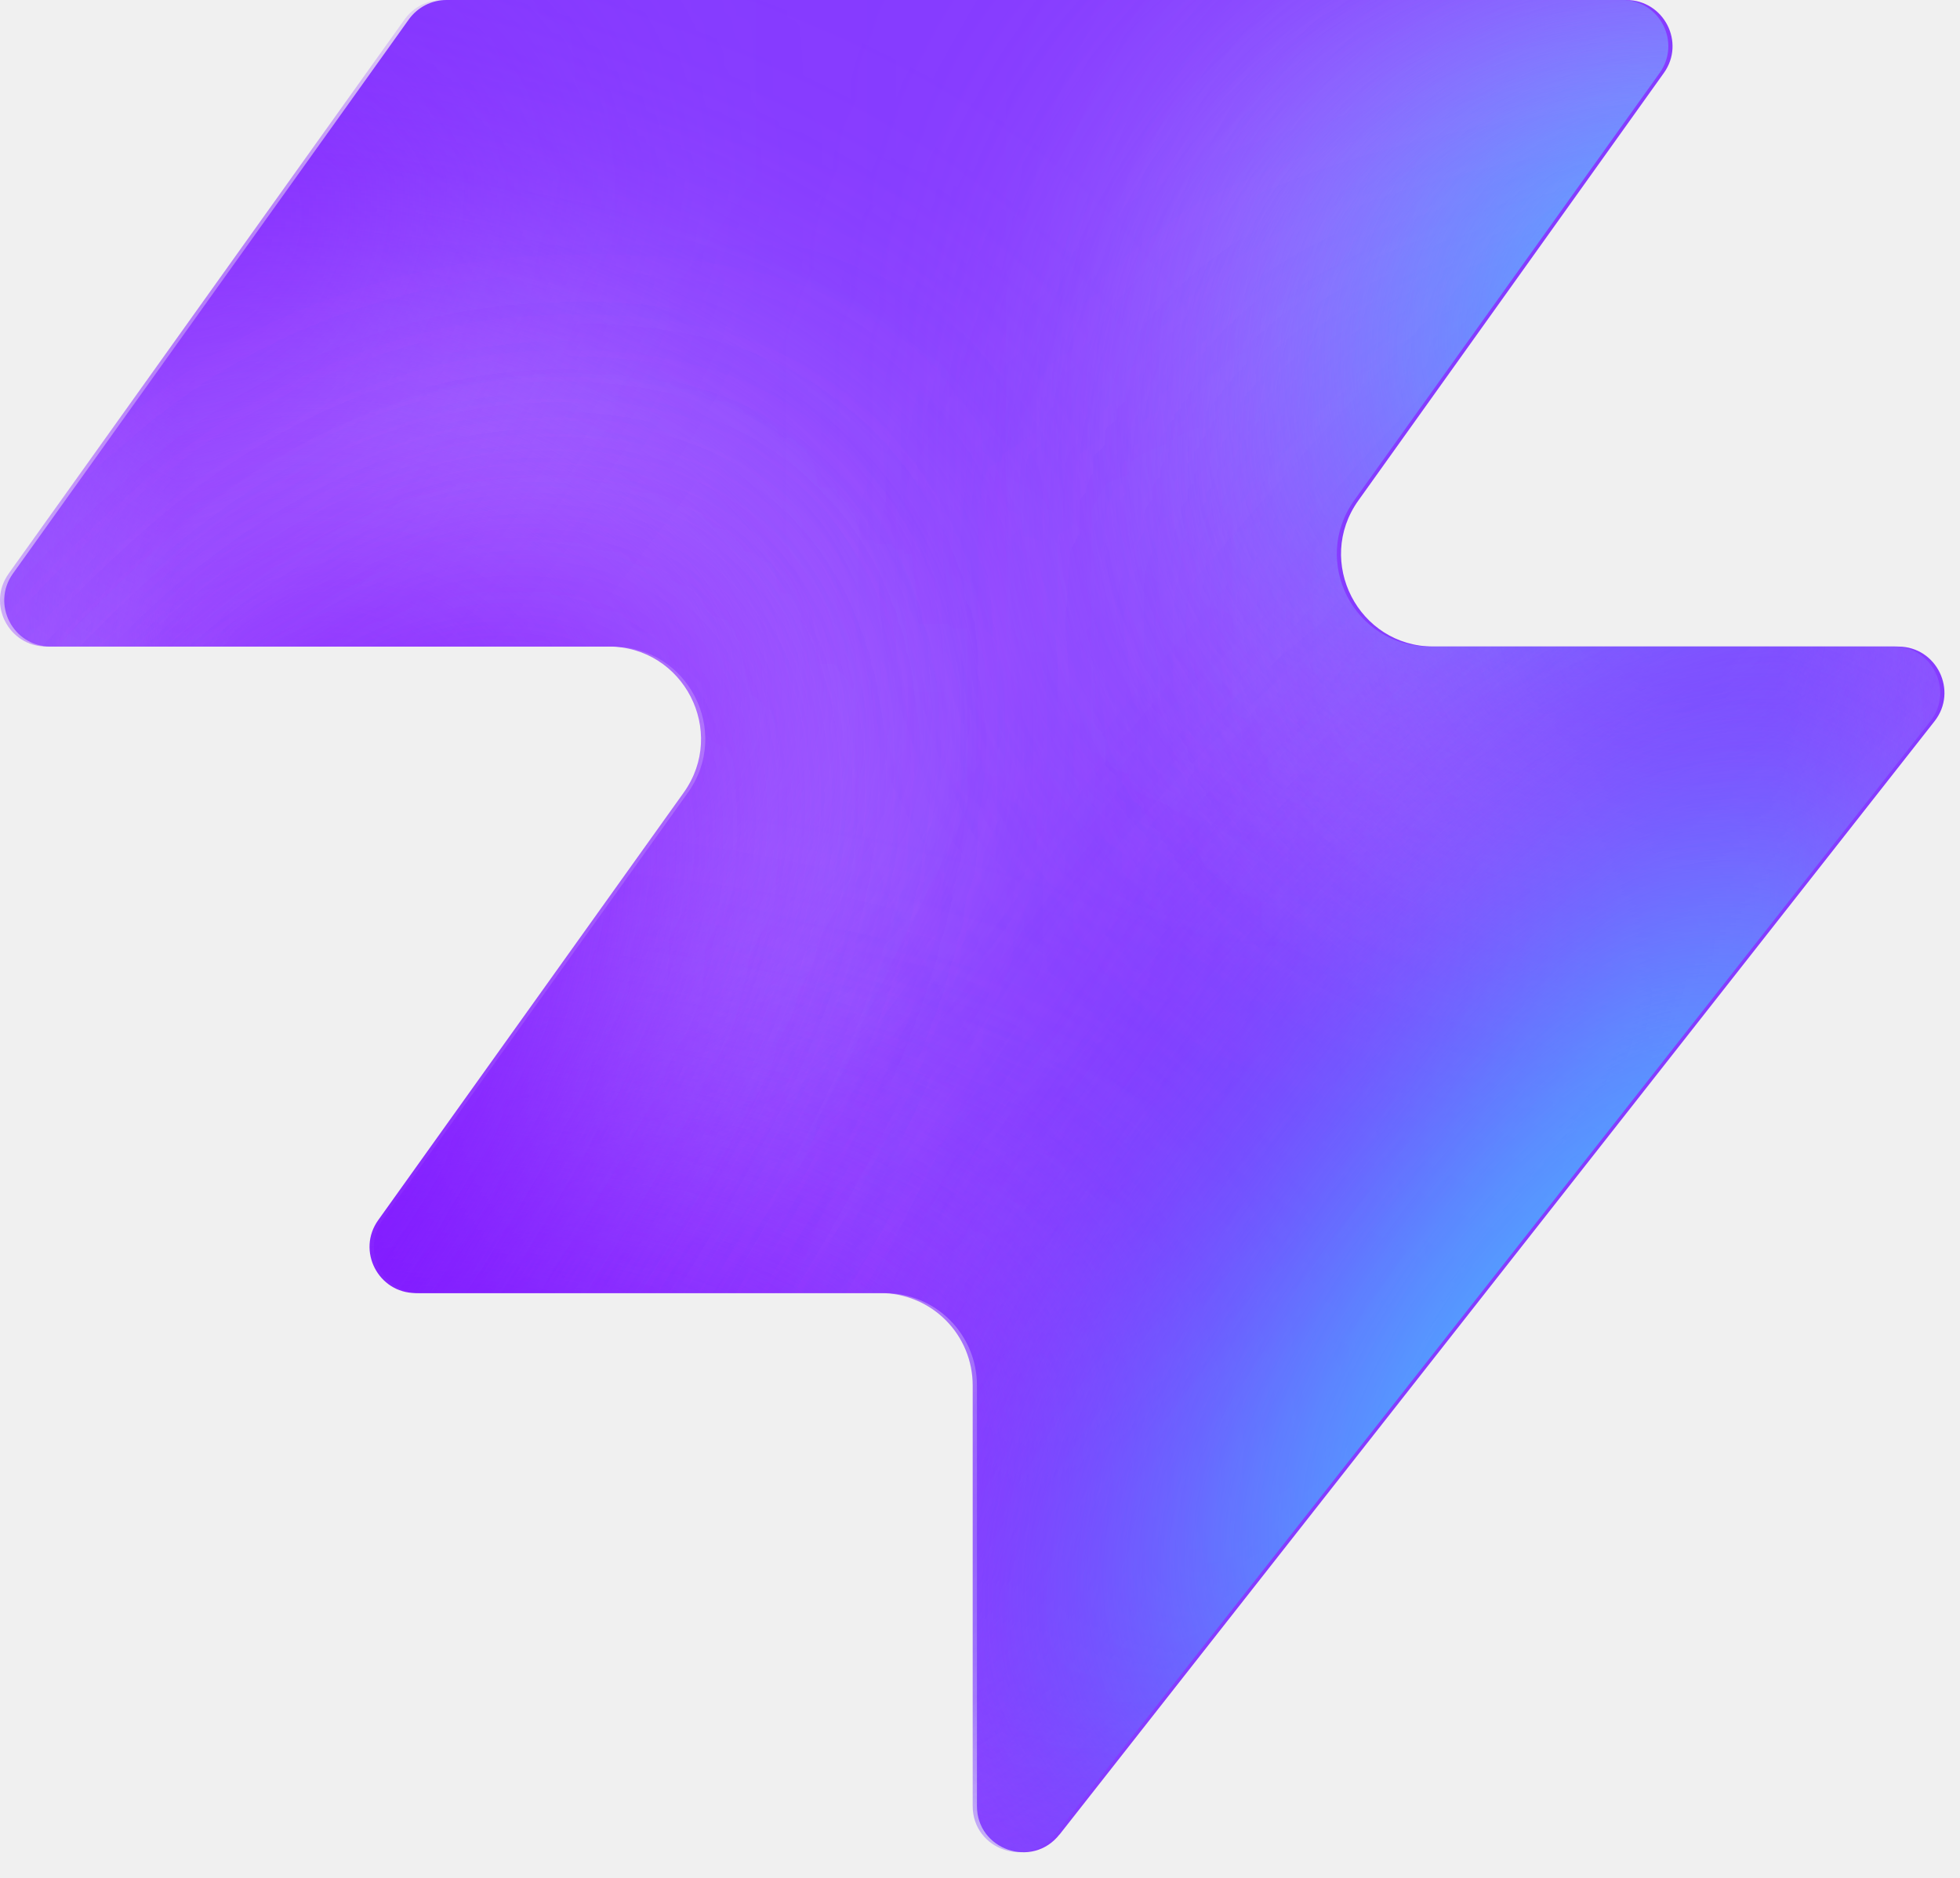
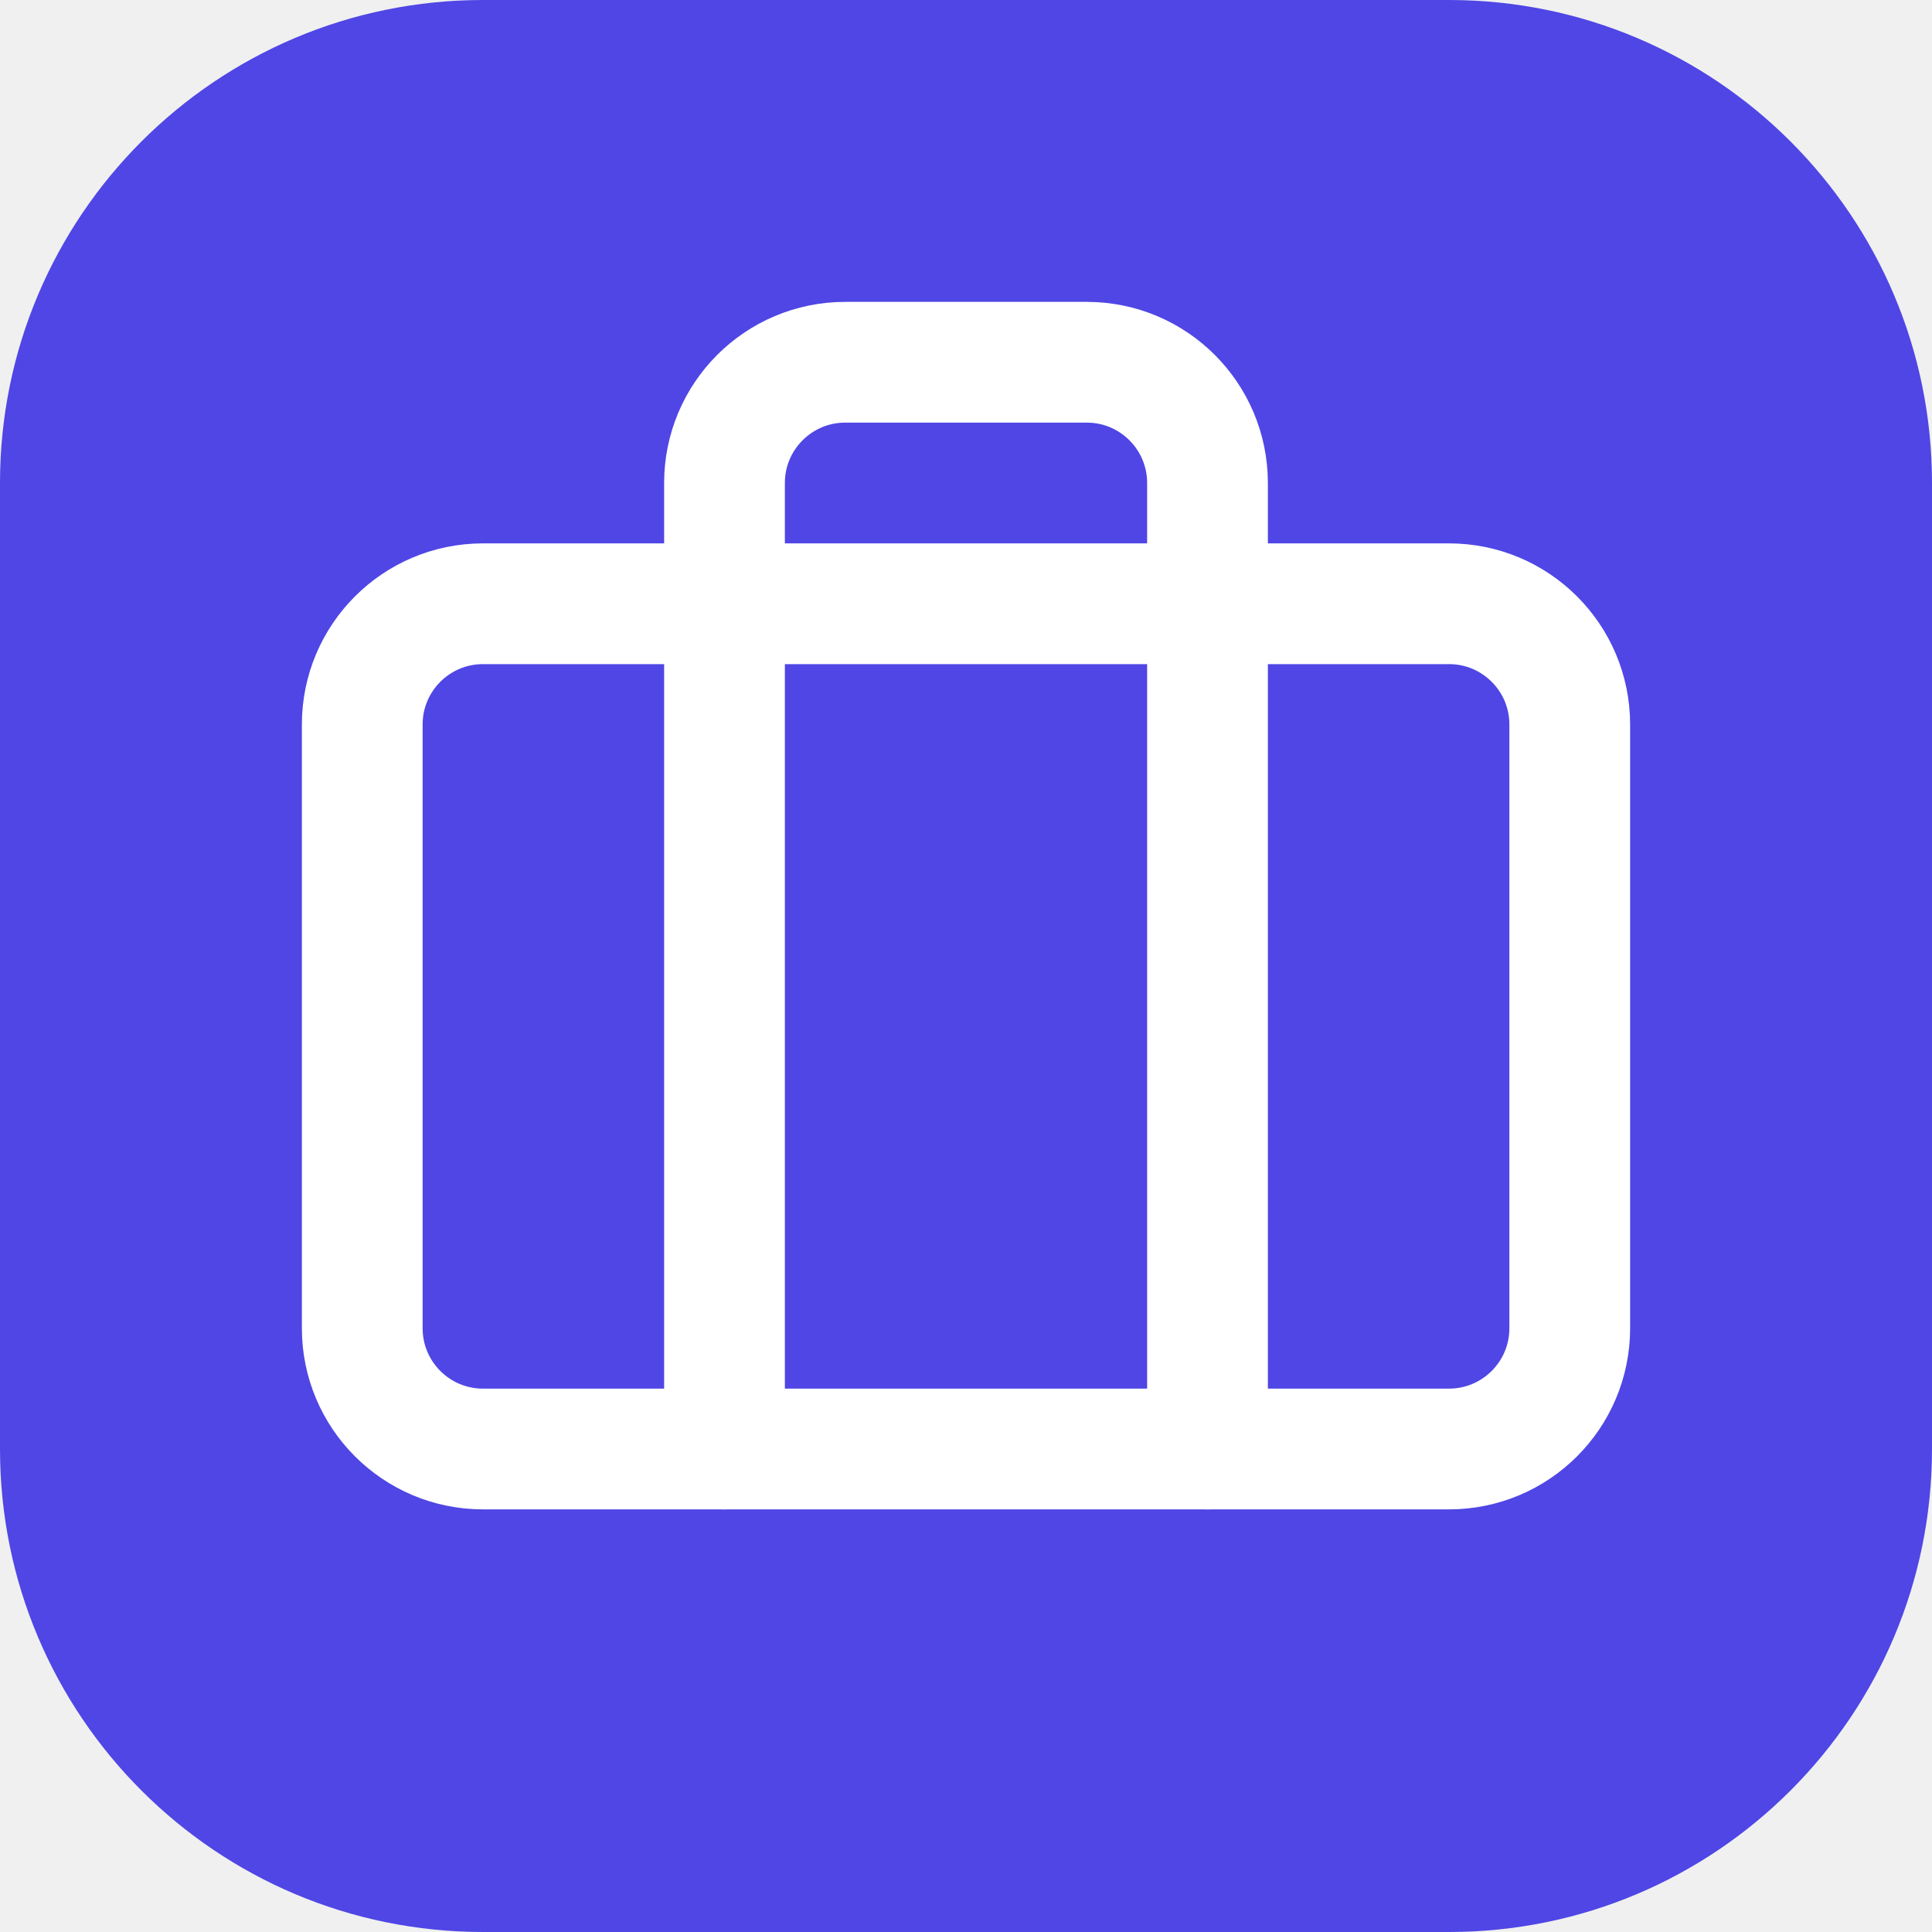
- <svg xmlns="http://www.w3.org/2000/svg" width="48" height="46" fill="none" viewBox="0 0 48 46">
-   <path fill="#863bff" d="M25.946 44.938c-.664.845-2.021.375-2.021-.698V33.937a2.26 2.26 0 0 0-2.262-2.262H10.287c-.92 0-1.456-1.04-.92-1.788l7.48-10.471c1.07-1.497 0-3.578-1.842-3.578H1.237c-.92 0-1.456-1.04-.92-1.788L10.013.474c.214-.297.556-.474.92-.474h28.894c.92 0 1.456 1.04.92 1.788l-7.48 10.471c-1.07 1.498 0 3.579 1.842 3.579h11.377c.943 0 1.473 1.088.89 1.83L25.947 44.94z" style="fill:#863bff;fill:color(display-p3 .525 .23 1);fill-opacity:1" />
-   <mask id="a" width="48" height="46" x="0" y="0" maskUnits="userSpaceOnUse" style="mask-type:alpha">
-     <path fill="#000" d="M25.842 44.938c-.664.844-2.021.375-2.021-.698V33.937a2.26 2.26 0 0 0-2.262-2.262H10.183c-.92 0-1.456-1.04-.92-1.788l7.48-10.471c1.07-1.498 0-3.579-1.842-3.579H1.133c-.92 0-1.456-1.04-.92-1.787L9.91.473c.214-.297.556-.474.92-.474h28.894c.92 0 1.456 1.04.92 1.788l-7.48 10.471c-1.07 1.498 0 3.578 1.842 3.578h11.377c.943 0 1.473 1.088.89 1.832L25.843 44.94z" style="fill:#000;fill-opacity:1" />
-   </mask>
-   <g mask="url(#a)">
-     <g filter="url(#b)">
-       <ellipse cx="5.508" cy="14.704" fill="#ede6ff" rx="5.508" ry="14.704" style="fill:#ede6ff;fill:color(display-p3 .927 .903 1);fill-opacity:1" transform="matrix(.00324 1 1 -.00324 -4.47 31.516)" />
-     </g>
-     <g filter="url(#c)">
-       <ellipse cx="10.399" cy="29.851" fill="#ede6ff" rx="10.399" ry="29.851" style="fill:#ede6ff;fill:color(display-p3 .927 .903 1);fill-opacity:1" transform="matrix(.00324 1 1 -.00324 -39.328 7.883)" />
-     </g>
-     <g filter="url(#d)">
-       <ellipse cx="5.508" cy="30.487" fill="#7e14ff" rx="5.508" ry="30.487" style="fill:#7e14ff;fill:color(display-p3 .492 .077 1);fill-opacity:1" transform="rotate(89.814 -25.913 -14.639)scale(1 -1)" />
-     </g>
-     <g filter="url(#e)">
-       <ellipse cx="5.508" cy="30.599" fill="#7e14ff" rx="5.508" ry="30.599" style="fill:#7e14ff;fill:color(display-p3 .492 .077 1);fill-opacity:1" transform="rotate(89.814 -32.644 -3.334)scale(1 -1)" />
-     </g>
-     <g filter="url(#f)">
-       <ellipse cx="5.508" cy="30.599" fill="#7e14ff" rx="5.508" ry="30.599" style="fill:#7e14ff;fill:color(display-p3 .492 .077 1);fill-opacity:1" transform="matrix(.00324 1 1 -.00324 -34.34 30.47)" />
-     </g>
-     <g filter="url(#g)">
-       <ellipse cx="14.072" cy="22.078" fill="#ede6ff" rx="14.072" ry="22.078" style="fill:#ede6ff;fill:color(display-p3 .927 .903 1);fill-opacity:1" transform="rotate(93.35 24.506 48.493)scale(-1 1)" />
-     </g>
-     <g filter="url(#h)">
-       <ellipse cx="3.47" cy="21.501" fill="#7e14ff" rx="3.47" ry="21.501" style="fill:#7e14ff;fill:color(display-p3 .492 .077 1);fill-opacity:1" transform="rotate(89.009 28.708 47.59)scale(-1 1)" />
-     </g>
-     <g filter="url(#i)">
-       <ellipse cx="3.47" cy="21.501" fill="#7e14ff" rx="3.47" ry="21.501" style="fill:#7e14ff;fill:color(display-p3 .492 .077 1);fill-opacity:1" transform="rotate(89.009 28.708 47.59)scale(-1 1)" />
-     </g>
-     <g filter="url(#j)">
-       <ellipse cx=".387" cy="8.972" fill="#7e14ff" rx="4.407" ry="29.108" style="fill:#7e14ff;fill:color(display-p3 .492 .077 1);fill-opacity:1" transform="rotate(39.51 .387 8.972)" />
-     </g>
-     <g filter="url(#k)">
-       <ellipse cx="47.523" cy="-6.092" fill="#7e14ff" rx="4.407" ry="29.108" style="fill:#7e14ff;fill:color(display-p3 .492 .077 1);fill-opacity:1" transform="rotate(37.892 47.523 -6.092)" />
-     </g>
-     <g filter="url(#l)">
-       <ellipse cx="41.412" cy="6.333" fill="#47bfff" rx="5.971" ry="9.665" style="fill:#47bfff;fill:color(display-p3 .28 .748 1);fill-opacity:1" transform="rotate(37.892 41.412 6.333)" />
-     </g>
-     <g filter="url(#m)">
-       <ellipse cx="-1.879" cy="38.332" fill="#7e14ff" rx="4.407" ry="29.108" style="fill:#7e14ff;fill:color(display-p3 .492 .077 1);fill-opacity:1" transform="rotate(37.892 -1.88 38.332)" />
-     </g>
-     <g filter="url(#n)">
-       <ellipse cx="-1.879" cy="38.332" fill="#7e14ff" rx="4.407" ry="29.108" style="fill:#7e14ff;fill:color(display-p3 .492 .077 1);fill-opacity:1" transform="rotate(37.892 -1.88 38.332)" />
-     </g>
-     <g filter="url(#o)">
-       <ellipse cx="35.651" cy="29.907" fill="#7e14ff" rx="4.407" ry="29.108" style="fill:#7e14ff;fill:color(display-p3 .492 .077 1);fill-opacity:1" transform="rotate(37.892 35.651 29.907)" />
-     </g>
-     <g filter="url(#p)">
-       <ellipse cx="38.418" cy="32.4" fill="#47bfff" rx="5.971" ry="15.297" style="fill:#47bfff;fill:color(display-p3 .28 .748 1);fill-opacity:1" transform="rotate(37.892 38.418 32.4)" />
-     </g>
+ <svg xmlns="http://www.w3.org/2000/svg" viewBox="0 0 32 32">
+   <rect width="32" height="32" rx="8" fill="#4f46e5" />
+   <g fill="none" stroke="#fff" stroke-width="2" stroke-linecap="round" stroke-linejoin="round" transform="translate(4 4)">
+     <path d="M16 20V4a2 2 0 0 0-2-2h-4a2 2 0 0 0-2 2v16" />
+     <rect width="20" height="14" x="2" y="6" rx="2" />
  </g>
-   <defs>
-     <filter id="b" width="60.045" height="41.654" x="-19.77" y="16.149" color-interpolation-filters="sRGB" filterUnits="userSpaceOnUse">
-       <feFlood flood-opacity="0" result="BackgroundImageFix" />
-       <feBlend in="SourceGraphic" in2="BackgroundImageFix" result="shape" />
-       <feGaussianBlur result="effect1_foregroundBlur_2002_17158" stdDeviation="7.659" />
-     </filter>
-     <filter id="c" width="90.34" height="51.437" x="-54.613" y="-7.533" color-interpolation-filters="sRGB" filterUnits="userSpaceOnUse">
-       <feFlood flood-opacity="0" result="BackgroundImageFix" />
-       <feBlend in="SourceGraphic" in2="BackgroundImageFix" result="shape" />
-       <feGaussianBlur result="effect1_foregroundBlur_2002_17158" stdDeviation="7.659" />
-     </filter>
-     <filter id="d" width="79.355" height="29.4" x="-49.64" y="2.03" color-interpolation-filters="sRGB" filterUnits="userSpaceOnUse">
-       <feFlood flood-opacity="0" result="BackgroundImageFix" />
-       <feBlend in="SourceGraphic" in2="BackgroundImageFix" result="shape" />
-       <feGaussianBlur result="effect1_foregroundBlur_2002_17158" stdDeviation="4.596" />
-     </filter>
-     <filter id="e" width="79.579" height="29.4" x="-45.045" y="20.029" color-interpolation-filters="sRGB" filterUnits="userSpaceOnUse">
-       <feFlood flood-opacity="0" result="BackgroundImageFix" />
-       <feBlend in="SourceGraphic" in2="BackgroundImageFix" result="shape" />
-       <feGaussianBlur result="effect1_foregroundBlur_2002_17158" stdDeviation="4.596" />
-     </filter>
-     <filter id="f" width="79.579" height="29.4" x="-43.513" y="21.178" color-interpolation-filters="sRGB" filterUnits="userSpaceOnUse">
-       <feFlood flood-opacity="0" result="BackgroundImageFix" />
-       <feBlend in="SourceGraphic" in2="BackgroundImageFix" result="shape" />
-       <feGaussianBlur result="effect1_foregroundBlur_2002_17158" stdDeviation="4.596" />
-     </filter>
-     <filter id="g" width="74.749" height="58.852" x="15.756" y="-17.901" color-interpolation-filters="sRGB" filterUnits="userSpaceOnUse">
-       <feFlood flood-opacity="0" result="BackgroundImageFix" />
-       <feBlend in="SourceGraphic" in2="BackgroundImageFix" result="shape" />
-       <feGaussianBlur result="effect1_foregroundBlur_2002_17158" stdDeviation="7.659" />
-     </filter>
-     <filter id="h" width="61.377" height="25.362" x="23.548" y="2.284" color-interpolation-filters="sRGB" filterUnits="userSpaceOnUse">
-       <feFlood flood-opacity="0" result="BackgroundImageFix" />
-       <feBlend in="SourceGraphic" in2="BackgroundImageFix" result="shape" />
-       <feGaussianBlur result="effect1_foregroundBlur_2002_17158" stdDeviation="4.596" />
-     </filter>
-     <filter id="i" width="61.377" height="25.362" x="23.548" y="2.284" color-interpolation-filters="sRGB" filterUnits="userSpaceOnUse">
-       <feFlood flood-opacity="0" result="BackgroundImageFix" />
-       <feBlend in="SourceGraphic" in2="BackgroundImageFix" result="shape" />
-       <feGaussianBlur result="effect1_foregroundBlur_2002_17158" stdDeviation="4.596" />
-     </filter>
-     <filter id="j" width="56.045" height="63.649" x="-27.636" y="-22.853" color-interpolation-filters="sRGB" filterUnits="userSpaceOnUse">
-       <feFlood flood-opacity="0" result="BackgroundImageFix" />
-       <feBlend in="SourceGraphic" in2="BackgroundImageFix" result="shape" />
-       <feGaussianBlur result="effect1_foregroundBlur_2002_17158" stdDeviation="4.596" />
-     </filter>
-     <filter id="k" width="54.814" height="64.646" x="20.116" y="-38.415" color-interpolation-filters="sRGB" filterUnits="userSpaceOnUse">
-       <feFlood flood-opacity="0" result="BackgroundImageFix" />
-       <feBlend in="SourceGraphic" in2="BackgroundImageFix" result="shape" />
-       <feGaussianBlur result="effect1_foregroundBlur_2002_17158" stdDeviation="4.596" />
-     </filter>
-     <filter id="l" width="33.541" height="35.313" x="24.641" y="-11.323" color-interpolation-filters="sRGB" filterUnits="userSpaceOnUse">
-       <feFlood flood-opacity="0" result="BackgroundImageFix" />
-       <feBlend in="SourceGraphic" in2="BackgroundImageFix" result="shape" />
-       <feGaussianBlur result="effect1_foregroundBlur_2002_17158" stdDeviation="4.596" />
-     </filter>
-     <filter id="m" width="54.814" height="64.646" x="-29.286" y="6.009" color-interpolation-filters="sRGB" filterUnits="userSpaceOnUse">
-       <feFlood flood-opacity="0" result="BackgroundImageFix" />
-       <feBlend in="SourceGraphic" in2="BackgroundImageFix" result="shape" />
-       <feGaussianBlur result="effect1_foregroundBlur_2002_17158" stdDeviation="4.596" />
-     </filter>
-     <filter id="n" width="54.814" height="64.646" x="-29.286" y="6.009" color-interpolation-filters="sRGB" filterUnits="userSpaceOnUse">
-       <feFlood flood-opacity="0" result="BackgroundImageFix" />
-       <feBlend in="SourceGraphic" in2="BackgroundImageFix" result="shape" />
-       <feGaussianBlur result="effect1_foregroundBlur_2002_17158" stdDeviation="4.596" />
-     </filter>
-     <filter id="o" width="54.814" height="64.646" x="8.244" y="-2.416" color-interpolation-filters="sRGB" filterUnits="userSpaceOnUse">
-       <feFlood flood-opacity="0" result="BackgroundImageFix" />
-       <feBlend in="SourceGraphic" in2="BackgroundImageFix" result="shape" />
-       <feGaussianBlur result="effect1_foregroundBlur_2002_17158" stdDeviation="4.596" />
-     </filter>
-     <filter id="p" width="39.409" height="43.623" x="18.713" y="10.588" color-interpolation-filters="sRGB" filterUnits="userSpaceOnUse">
-       <feFlood flood-opacity="0" result="BackgroundImageFix" />
-       <feBlend in="SourceGraphic" in2="BackgroundImageFix" result="shape" />
-       <feGaussianBlur result="effect1_foregroundBlur_2002_17158" stdDeviation="4.596" />
-     </filter>
-   </defs>
</svg>
